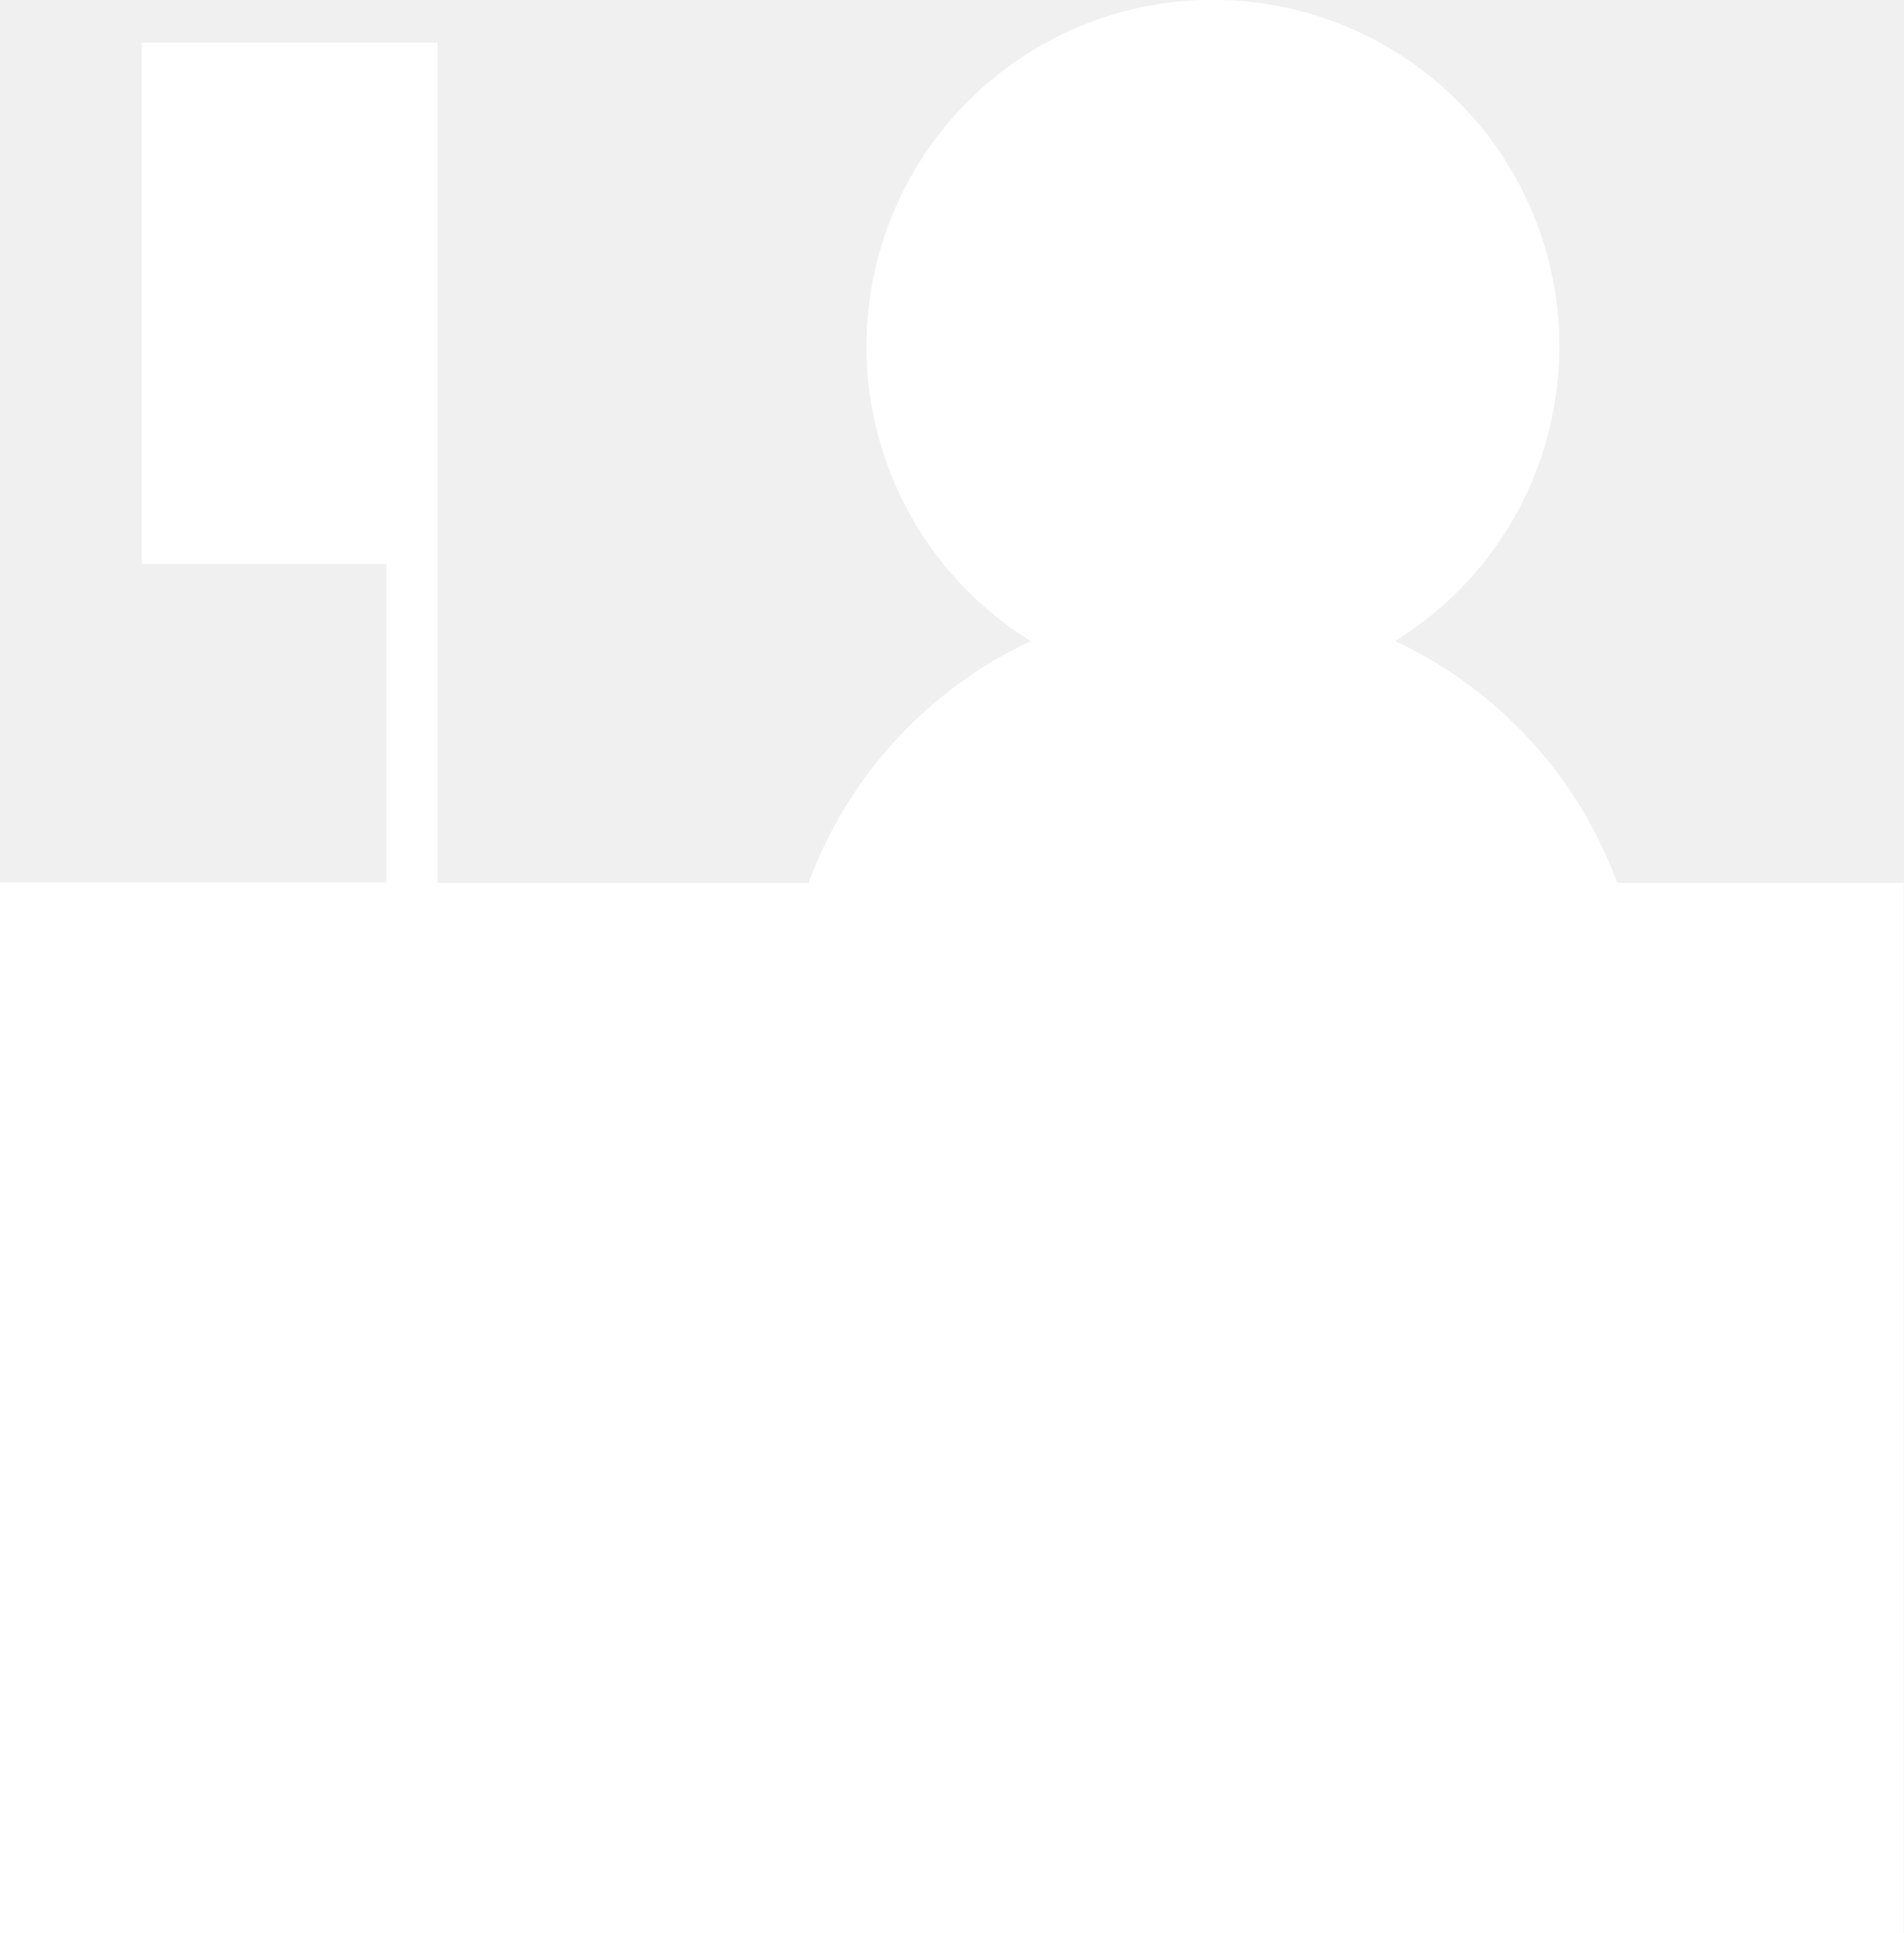
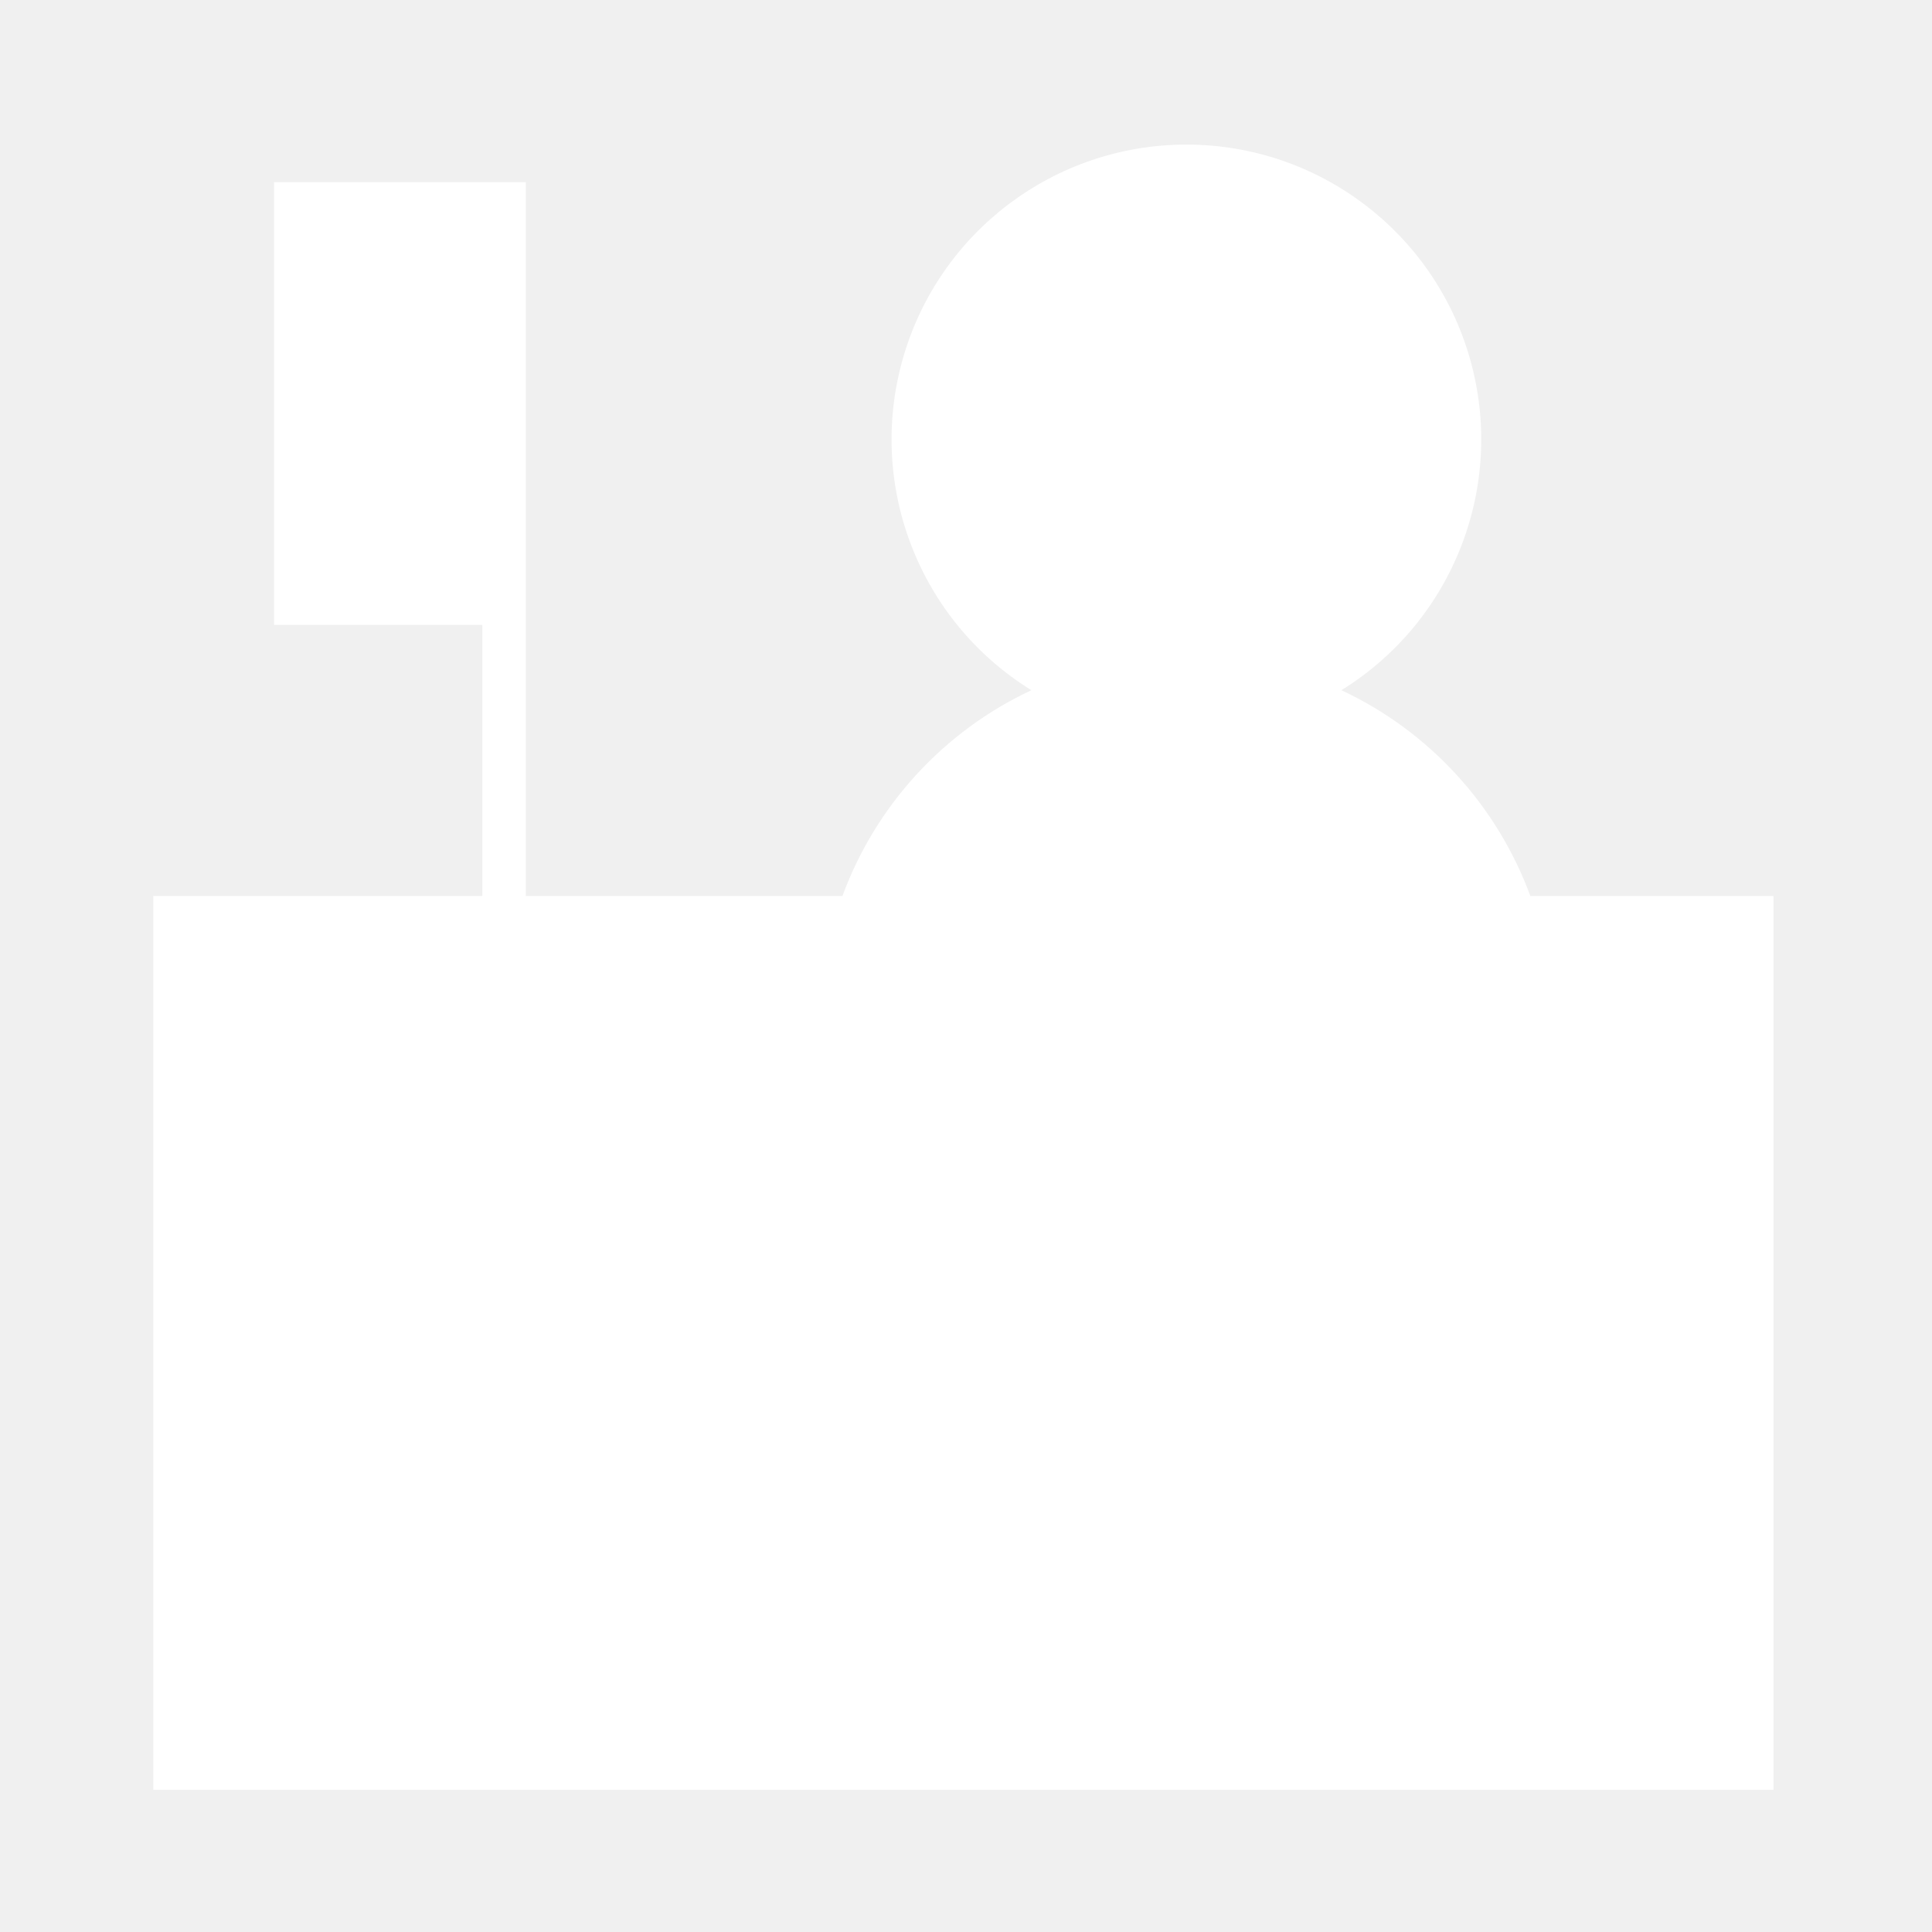
- <svg xmlns="http://www.w3.org/2000/svg" viewBox="0 0 44.73 45.41">
+ <svg xmlns="http://www.w3.org/2000/svg" id="圖層_1" data-name="圖層 1" viewBox="0 0 200 200">
  <defs>
    <style>
      .cls-1 {
        fill: #fff;
      }
    </style>
  </defs>
-   <g id="圖層_2" data-name="圖層 2">
-     <g id="圖層_1-2" data-name="圖層 1">
-       <path class="cls-1" d="M38,20.74a10.14,10.14,0,0,0-5.22-5.68,8.14,8.14,0,1,0-8.56,0A10.14,10.14,0,0,0,19,20.74H10.28V1H3.33V13.25H9.08v7.48H0V45.41H44.73V20.74Z" />
-     </g>
-   </g>
+   <path class="cls-1" d="M158.42,92.75a38,38,0,0,0-19.56-21.3,30.52,30.52,0,1,0-32.09,0,38,38,0,0,0-19.56,21.3H54.43V18.86H28.37V64.69H49.93V92.75H15.87v92.53H183.59V92.75Z" />
</svg>
